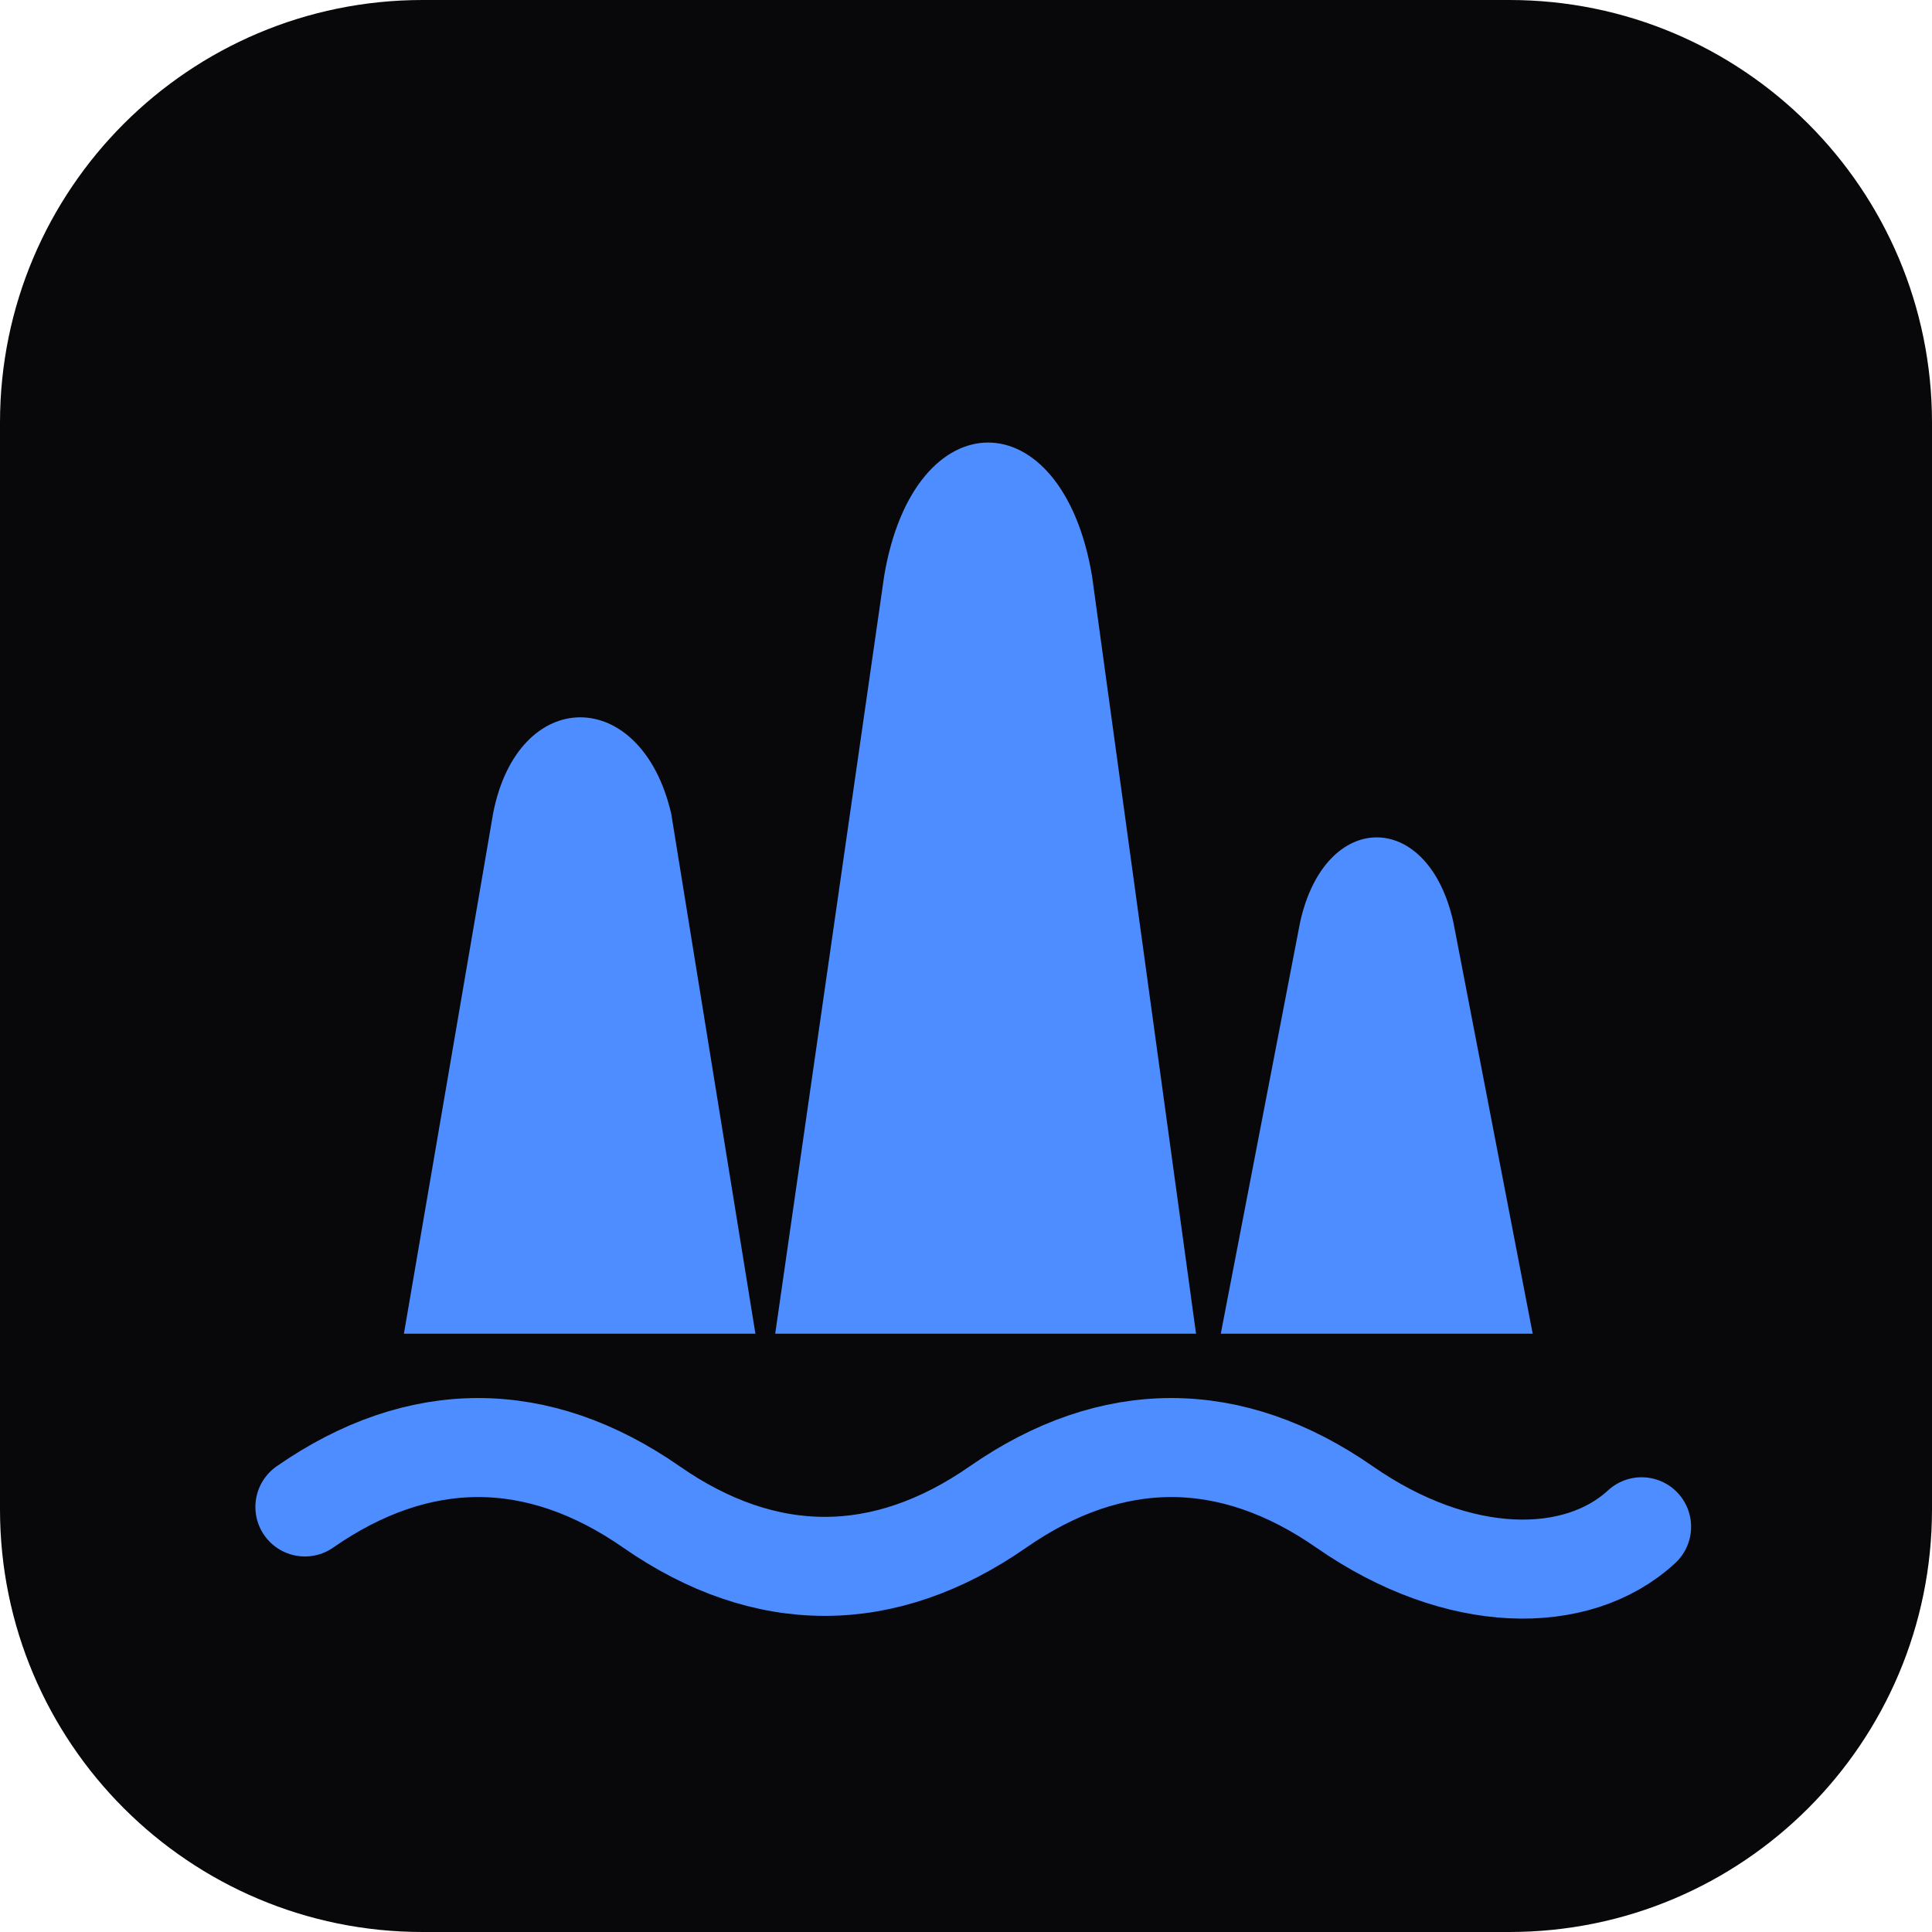
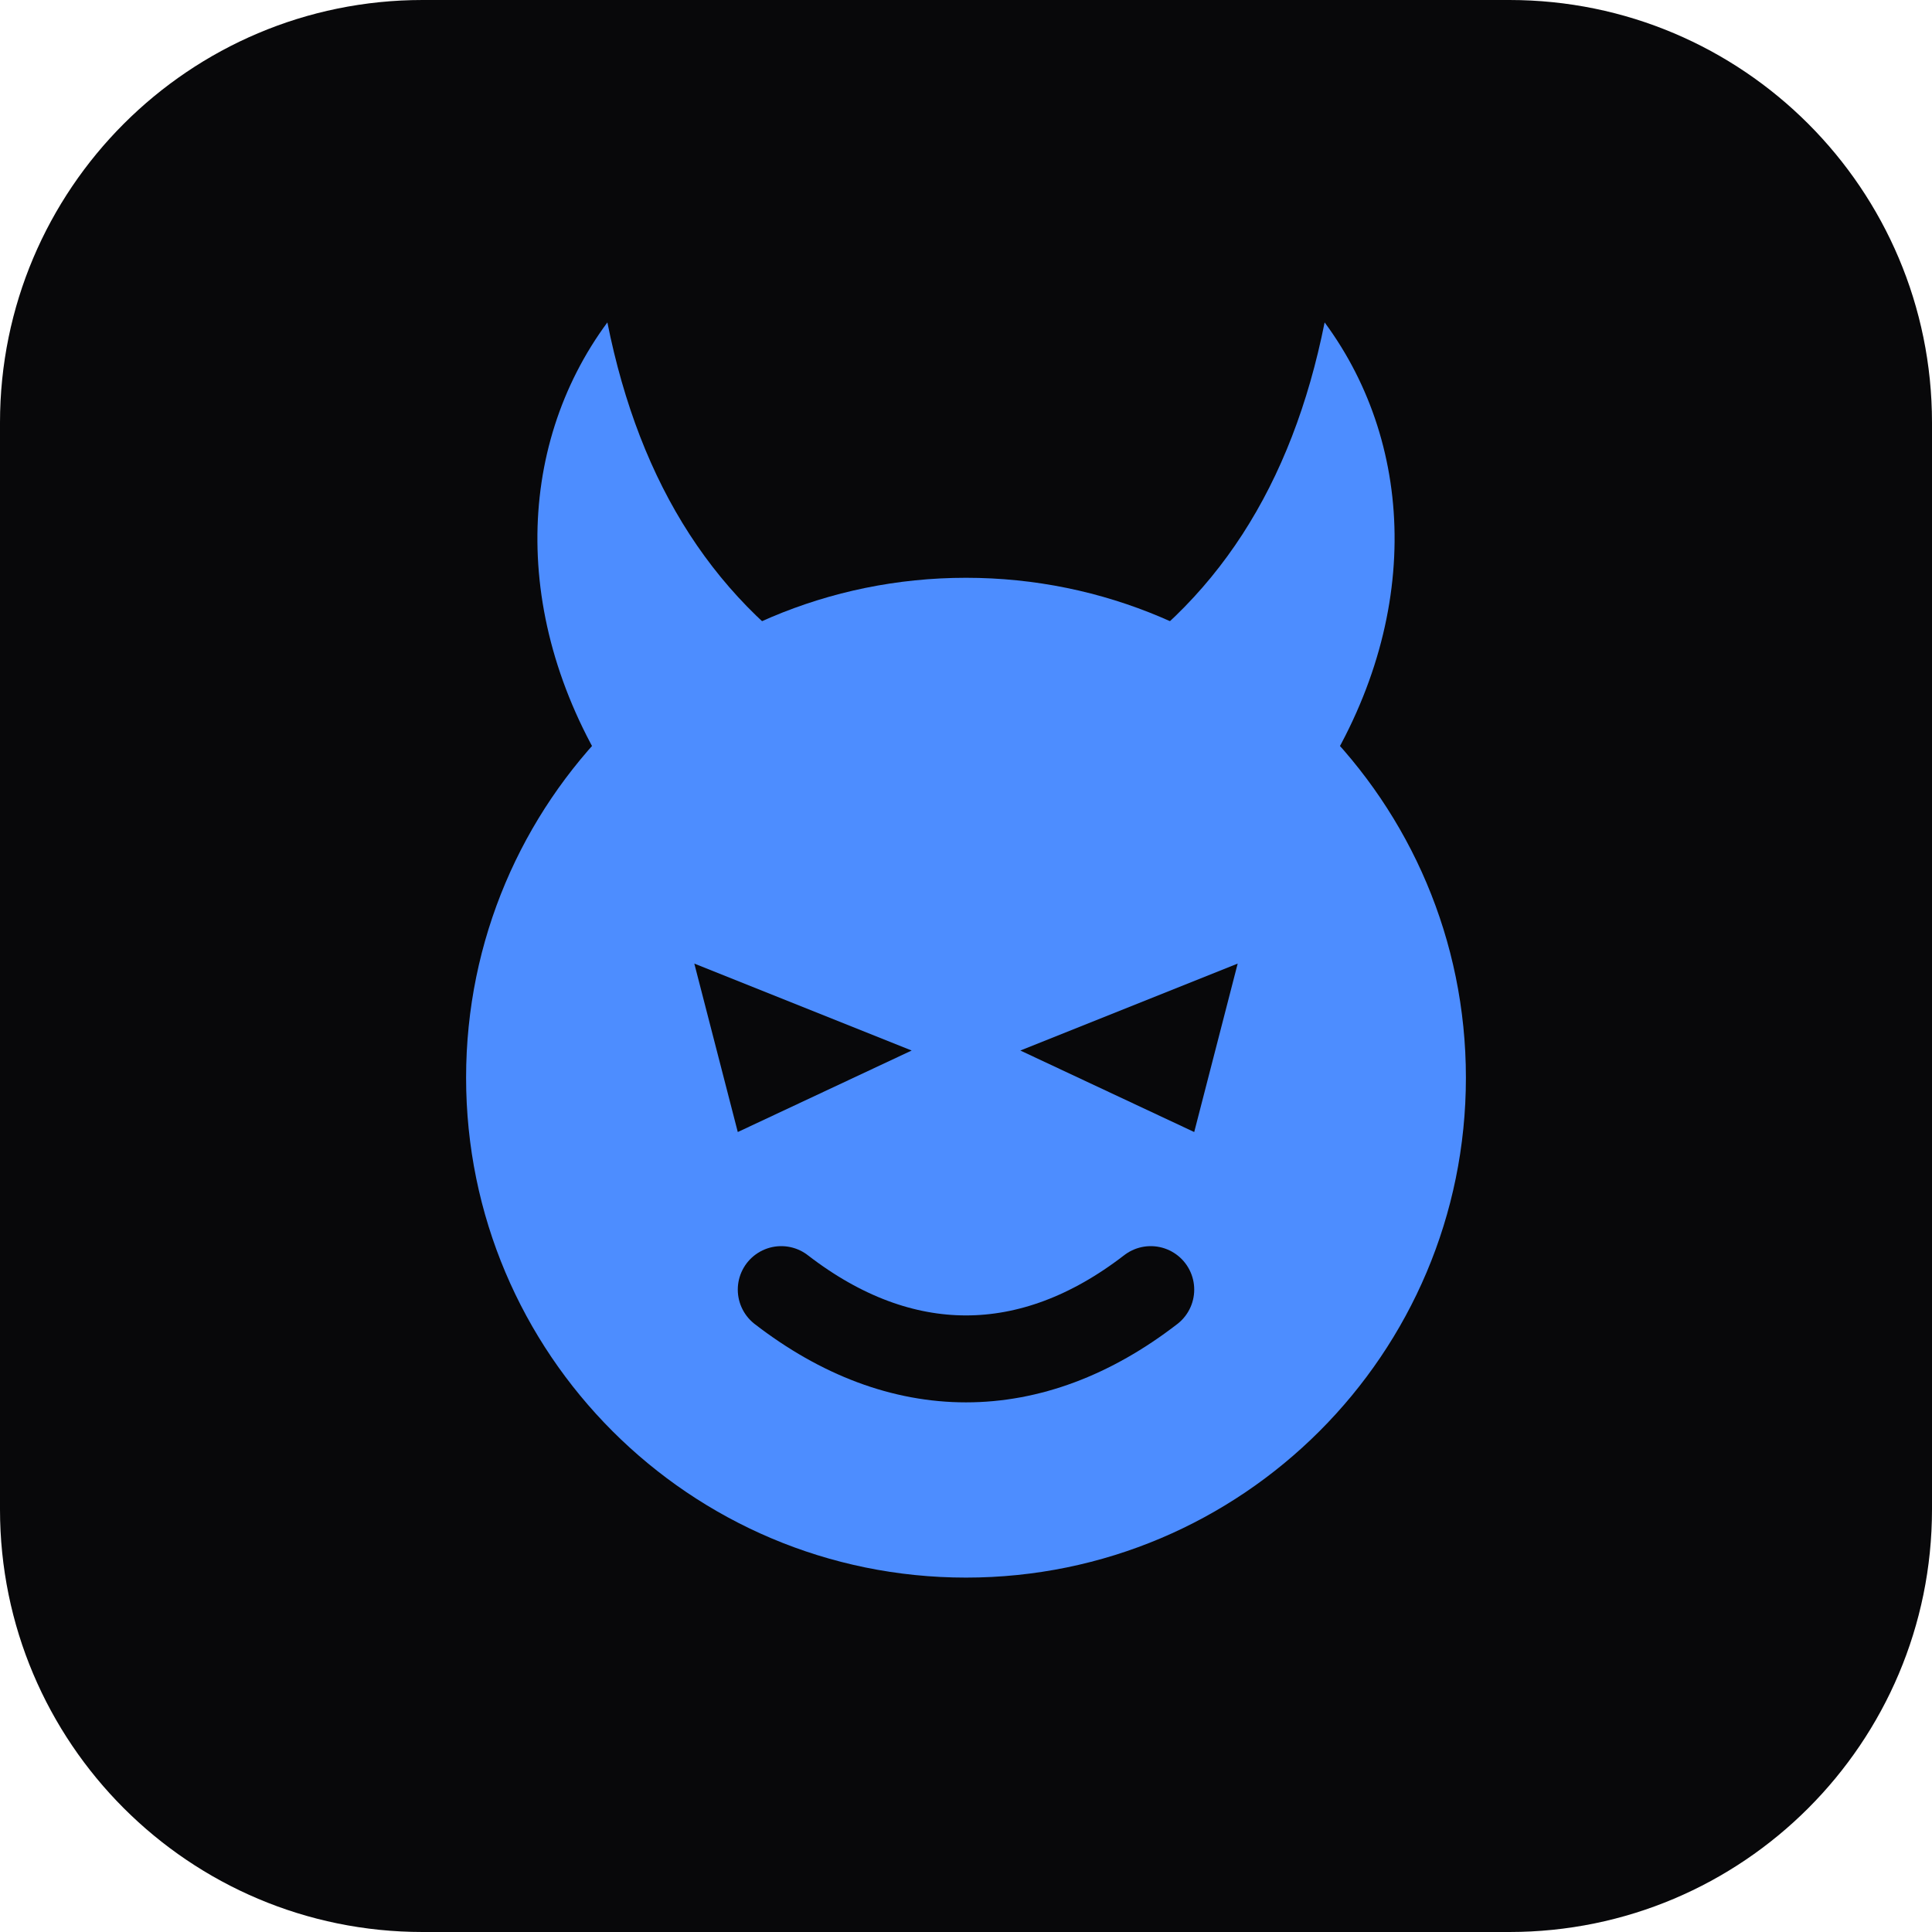
<svg xmlns="http://www.w3.org/2000/svg" viewBox="0 0 32 32">
  <rect width="32" height="32" rx="7" fill="#08080a" />
-   <g transform="translate(3 2) scale(.82)" fill="#4d8dff">
-     <path d="M4.5 24.5 6.3 14c.5-2.6 3-2.6 3.6 0l1.7 10.5z" />
-     <path d="M12 24.5 14.2 9.2c.6-3.6 3.6-3.6 4.2 0l2.1 15.3z" />
-     <path d="M21 24.5l1.6-8.3c.5-2.3 2.6-2.3 3.1 0l1.6 8.3z" />
-     <path d="M2.5 28c2.3-1.6 4.7-1.6 7 0s4.7 1.6 7 0 4.7-1.6 7 0 4.7 1.6 6 .4" fill="none" stroke="#4d8dff" stroke-width="2" stroke-linecap="round" />
+   <g transform="translate(1.6 1.2) scale(.9)">
+     <path fill="#4d8dff" d="M9.6 13.2C7.6 10.2 7.7 6.9 9.4 4.6c.6 3 2 5.2 4.3 6.6zM22.4 13.2c2-3 1.9-6.3.2-8.6-.6 3-2 5.2-4.3 6.6z" />
+     <circle cx="16" cy="18.5" r="9.2" fill="#4d8dff" />
+     <path fill="#08080a" d="M11 16.4l4 1.6-3.2 1.5zM21 16.4l-4 1.6 3.2 1.5z" />
+     <path d="M12.6 22.4c2.2 1.7 4.6 1.7 6.8 0" fill="none" stroke="#08080a" stroke-width="1.6" stroke-linecap="round" />
  </g>
</svg>
